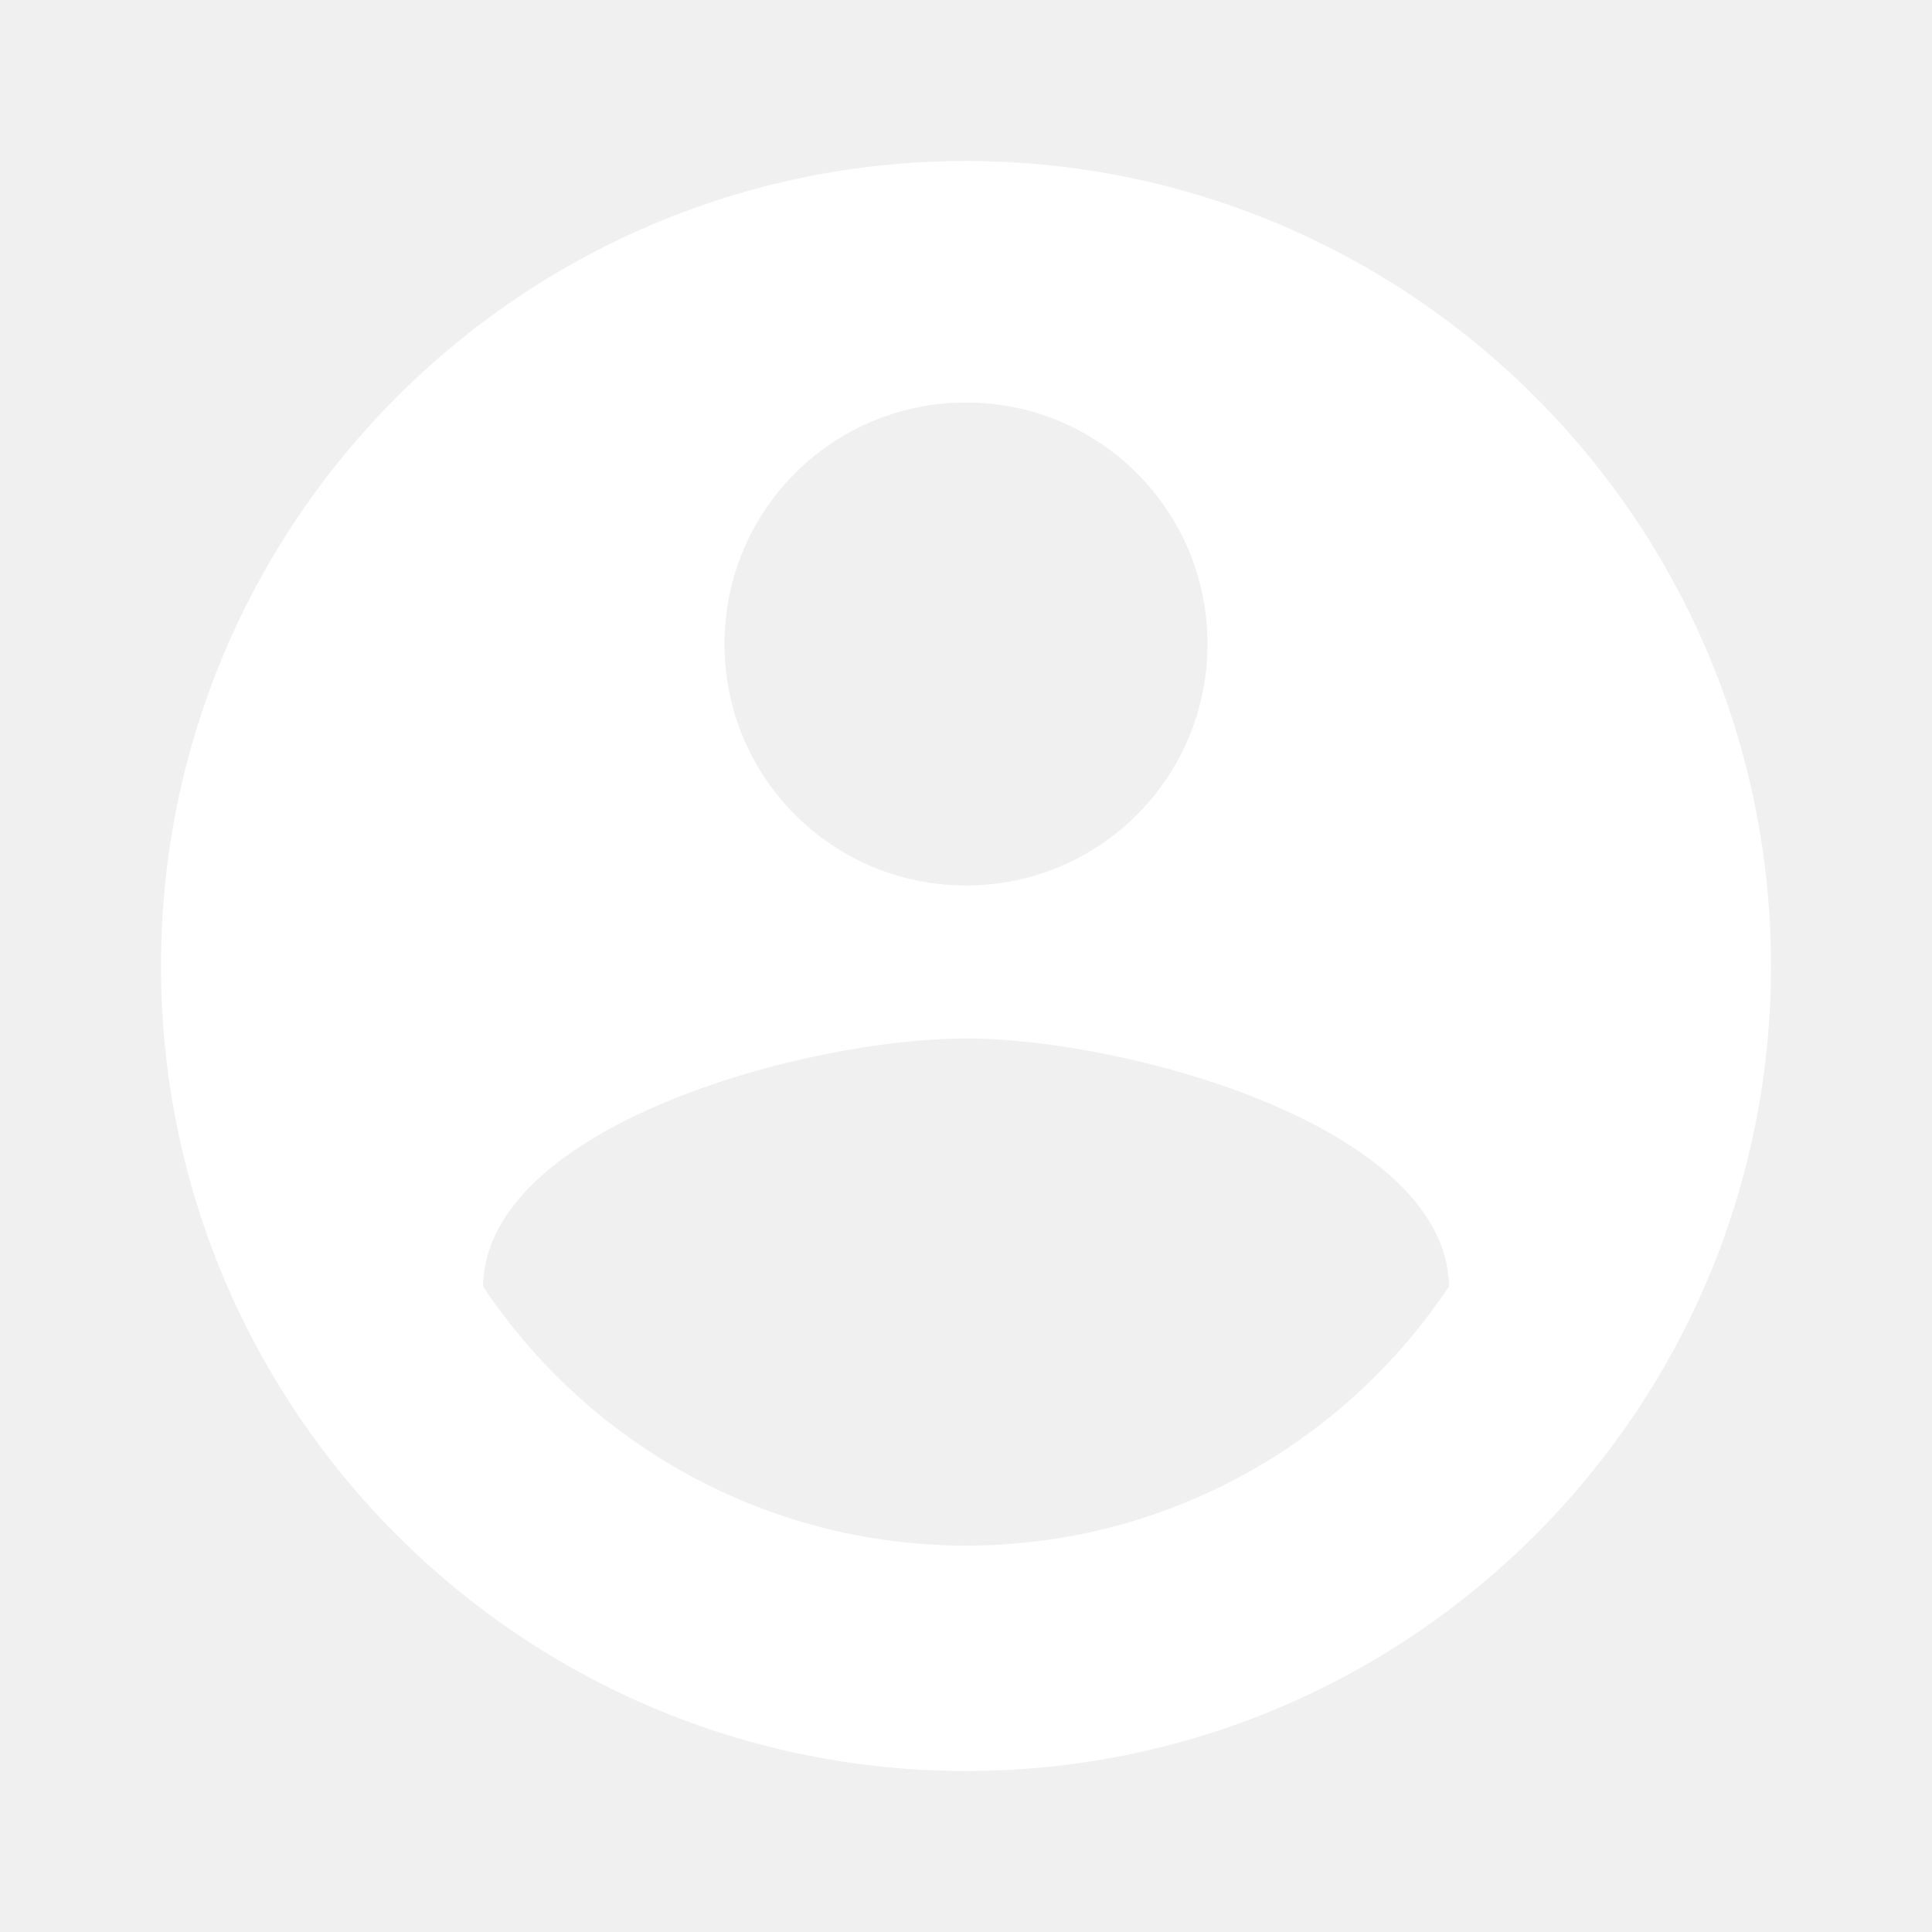
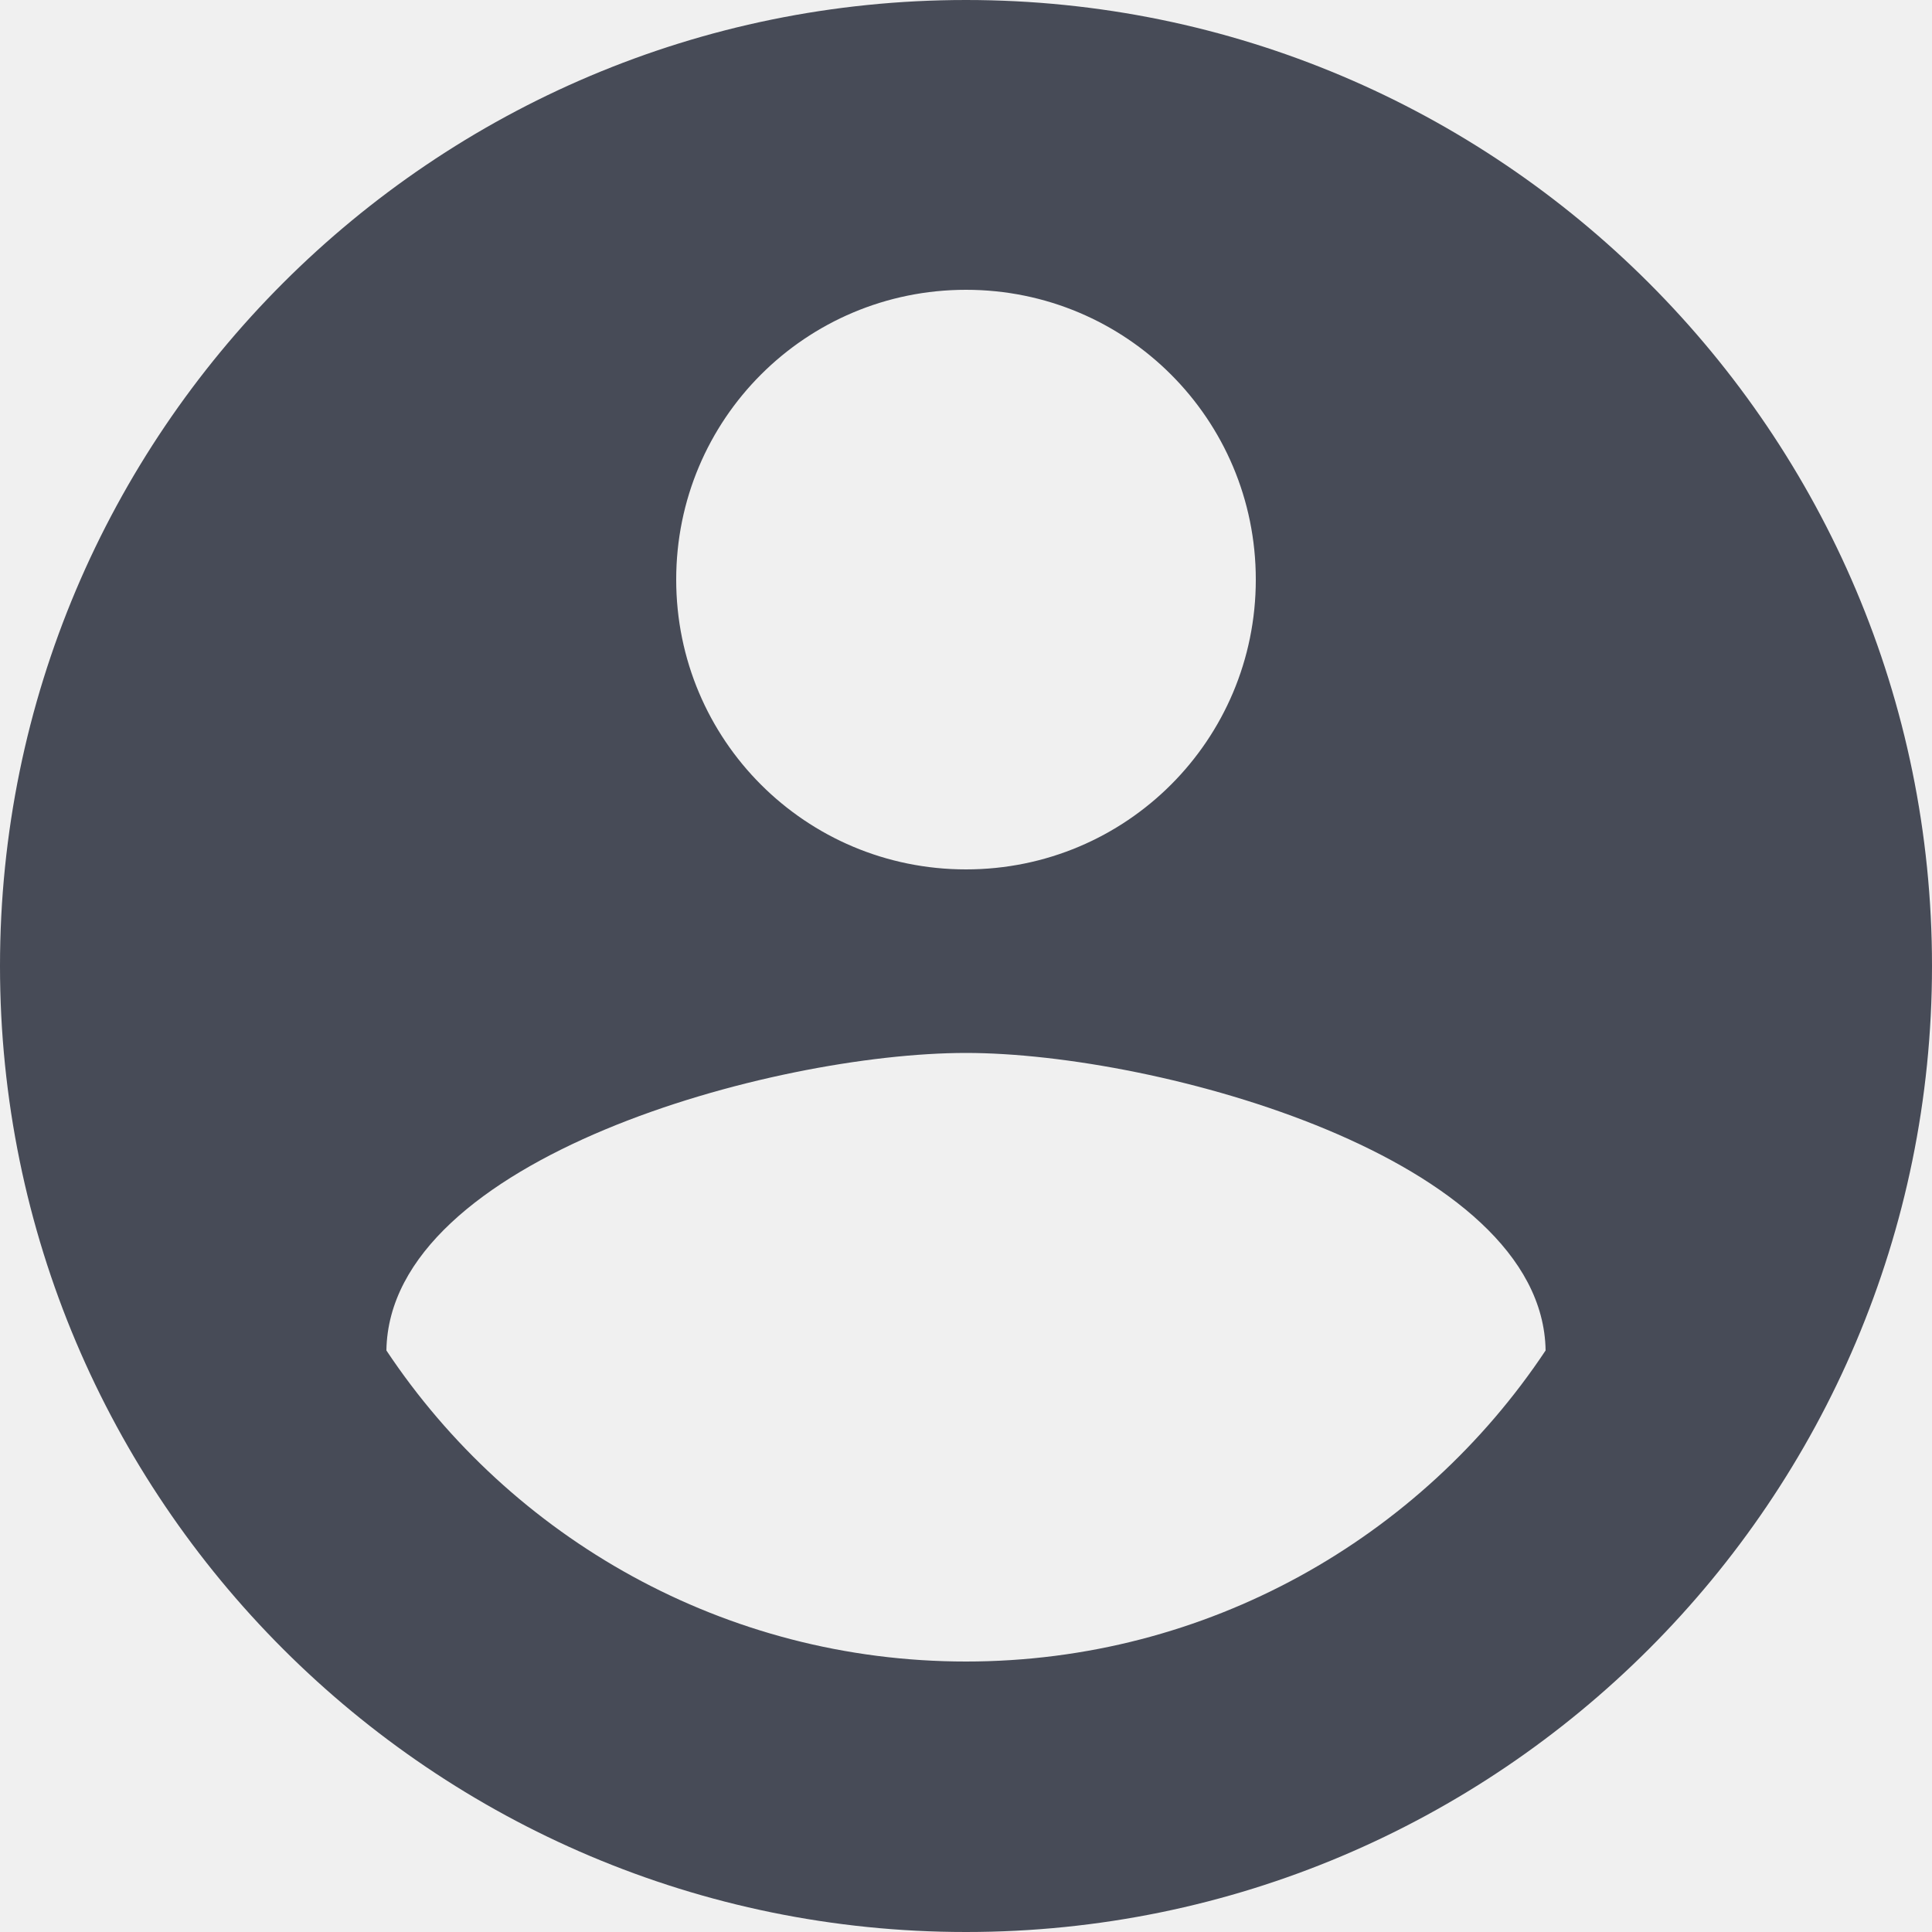
- <svg xmlns="http://www.w3.org/2000/svg" width="24" height="24" viewBox="0 0 24 24" fill="none">
-   <g id="profile_task bar">
-     <path id="Vector" d="M12 2C6.48 2 2 6.48 2 12C2 17.52 6.48 22 12 22C17.52 22 22 17.52 22 12C22 6.48 17.52 2 12 2ZM12 5C13.66 5 15 6.34 15 8C15 9.66 13.66 11 12 11C10.34 11 9 9.66 9 8C9 6.34 10.34 5 12 5ZM12 19.2C9.5 19.2 7.29 17.92 6 15.98C6.03 13.99 10 12.9 12 12.9C13.99 12.9 17.97 13.99 18 15.98C16.71 17.92 14.5 19.2 12 19.2Z" fill="white" />
-   </g>
+ <svg xmlns="http://www.w3.org/2000/svg" width="20" height="20" viewBox="0 0 20 20" fill="none">
+   <path d="M10 0C4.48 0 0 4.48 0 10C0 15.52 4.48 20 10 20C15.52 20 20 15.52 20 10C20 4.48 15.52 0 10 0ZM10 3C11.66 3 13 4.34 13 6C13 7.66 11.66 9 10 9C8.34 9 7 7.66 7 6C7 4.34 8.34 3 10 3ZM10 17.2C7.5 17.2 5.29 15.92 4 13.98C4.03 11.99 8 10.9 10 10.9C11.99 10.9 15.97 11.99 16 13.98C14.71 15.92 12.5 17.2 10 17.2Z" fill="#474B57" />
</svg>
